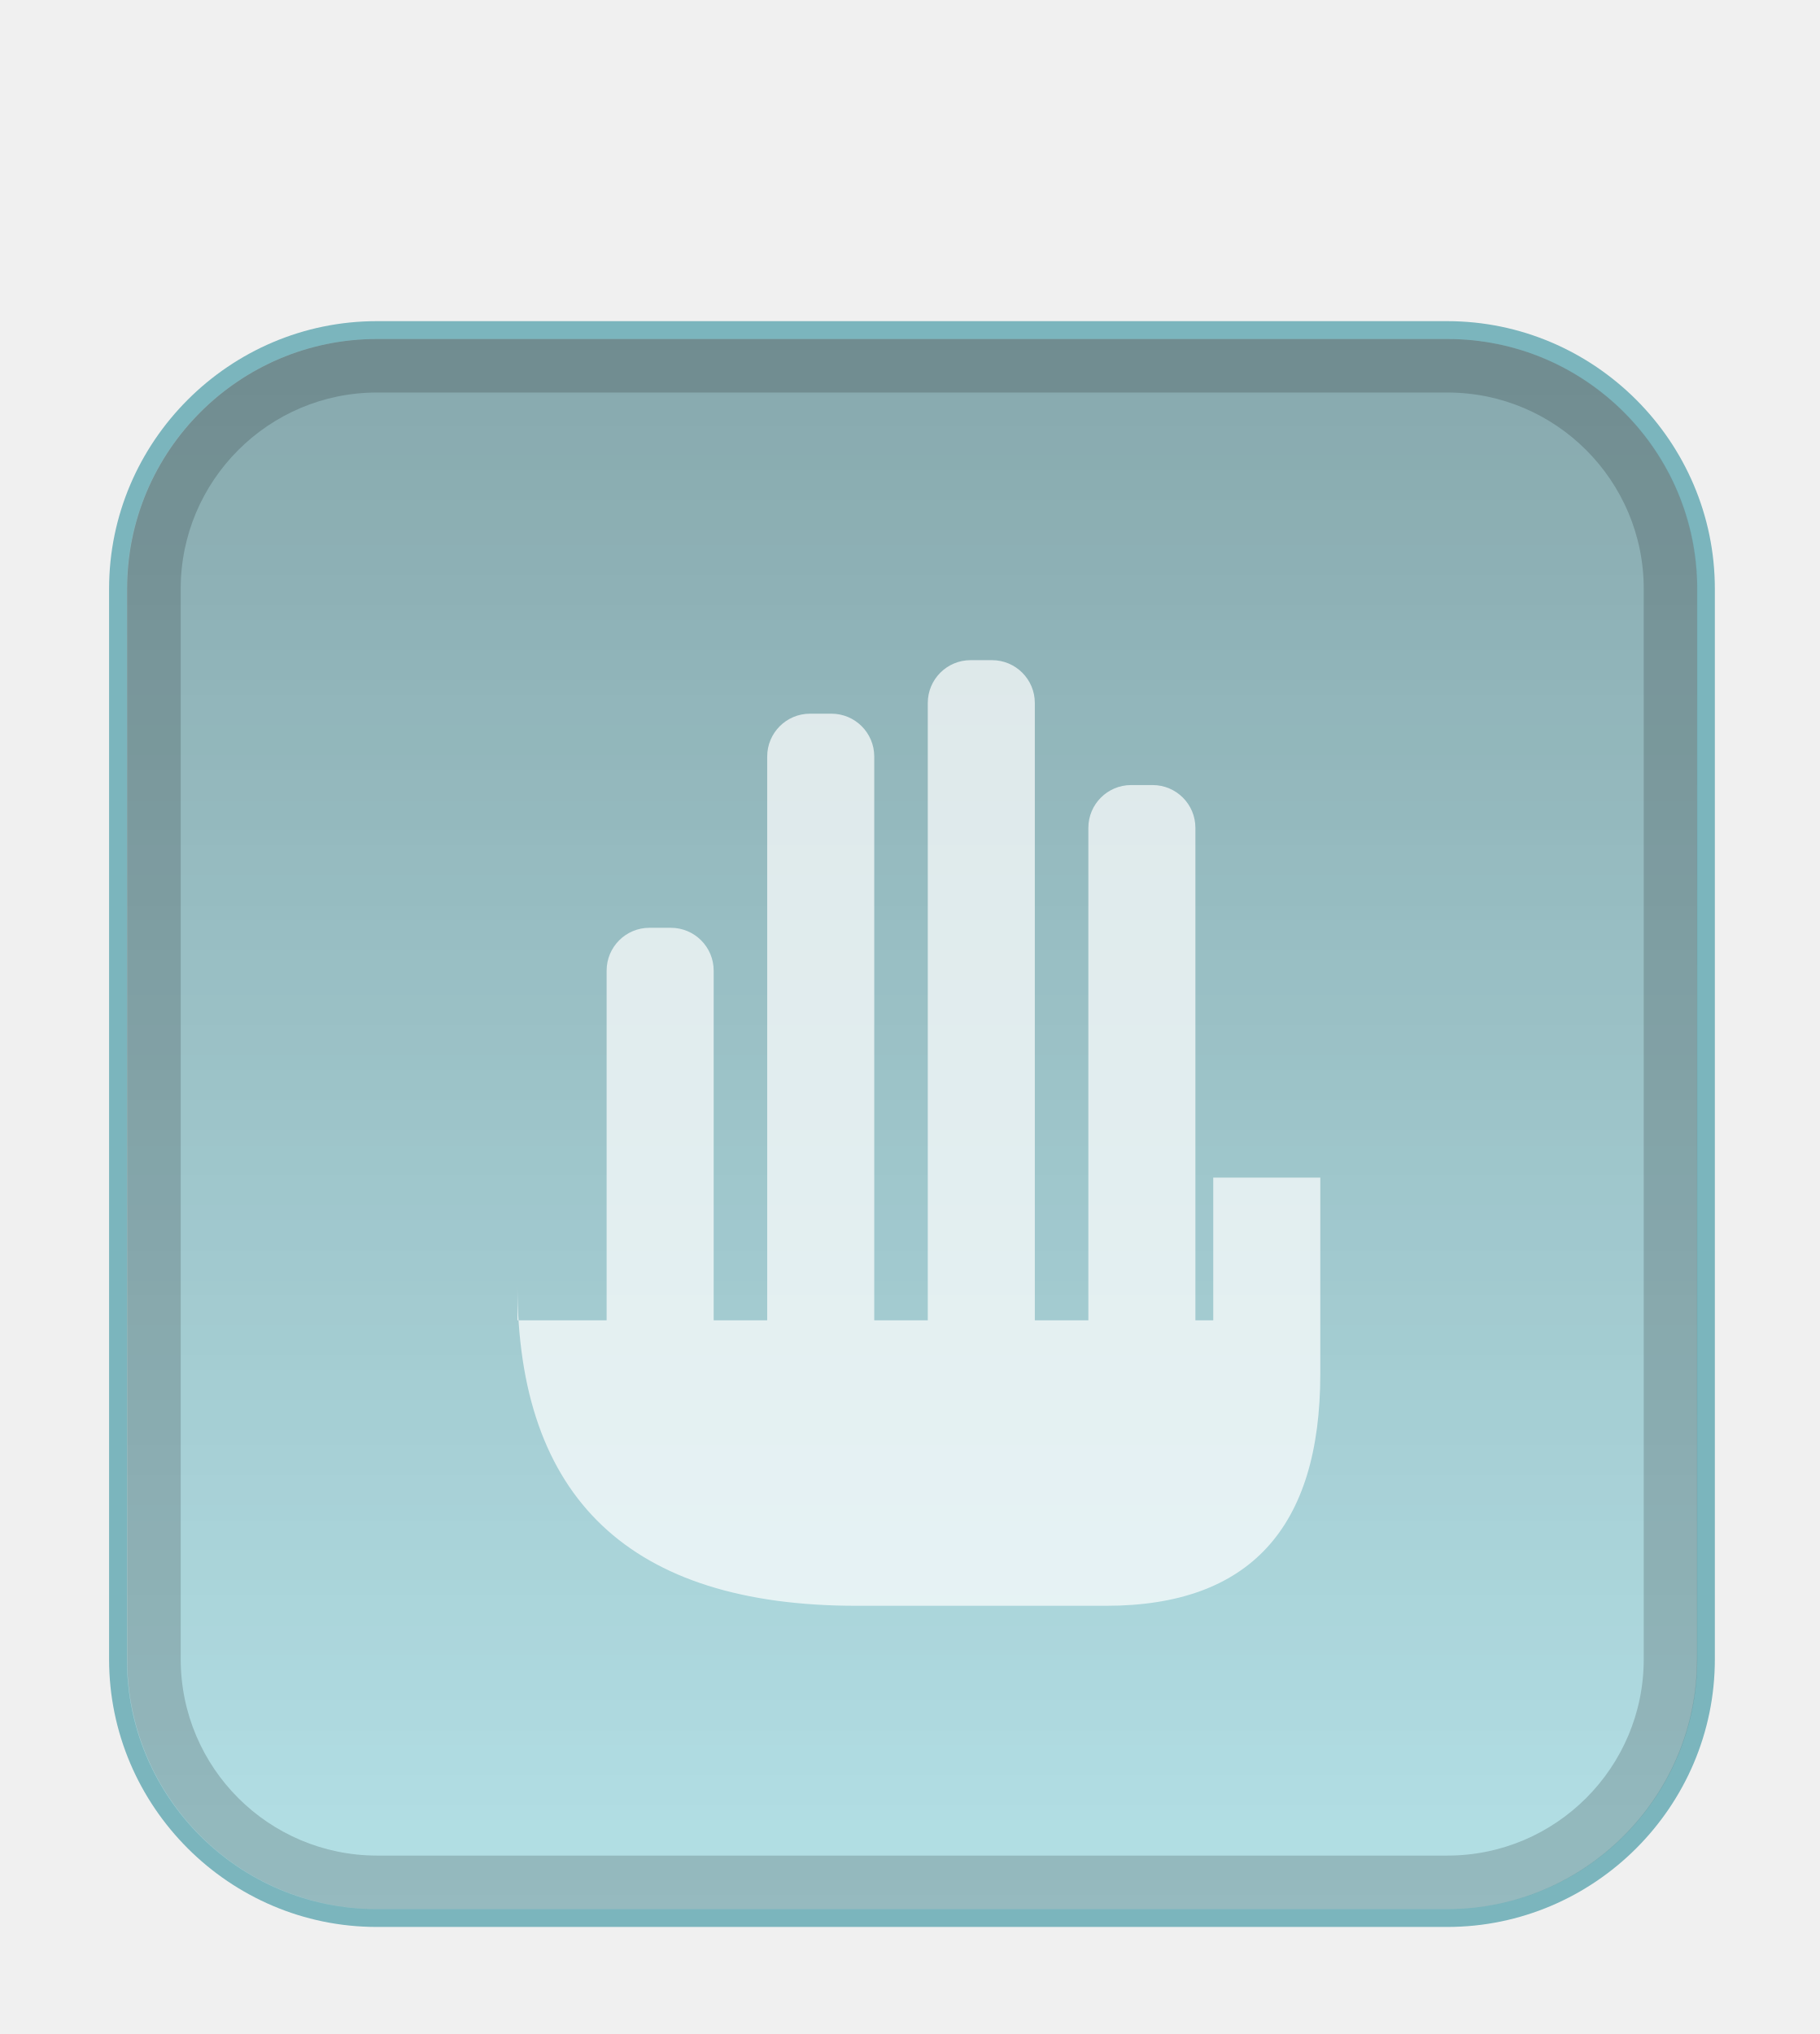
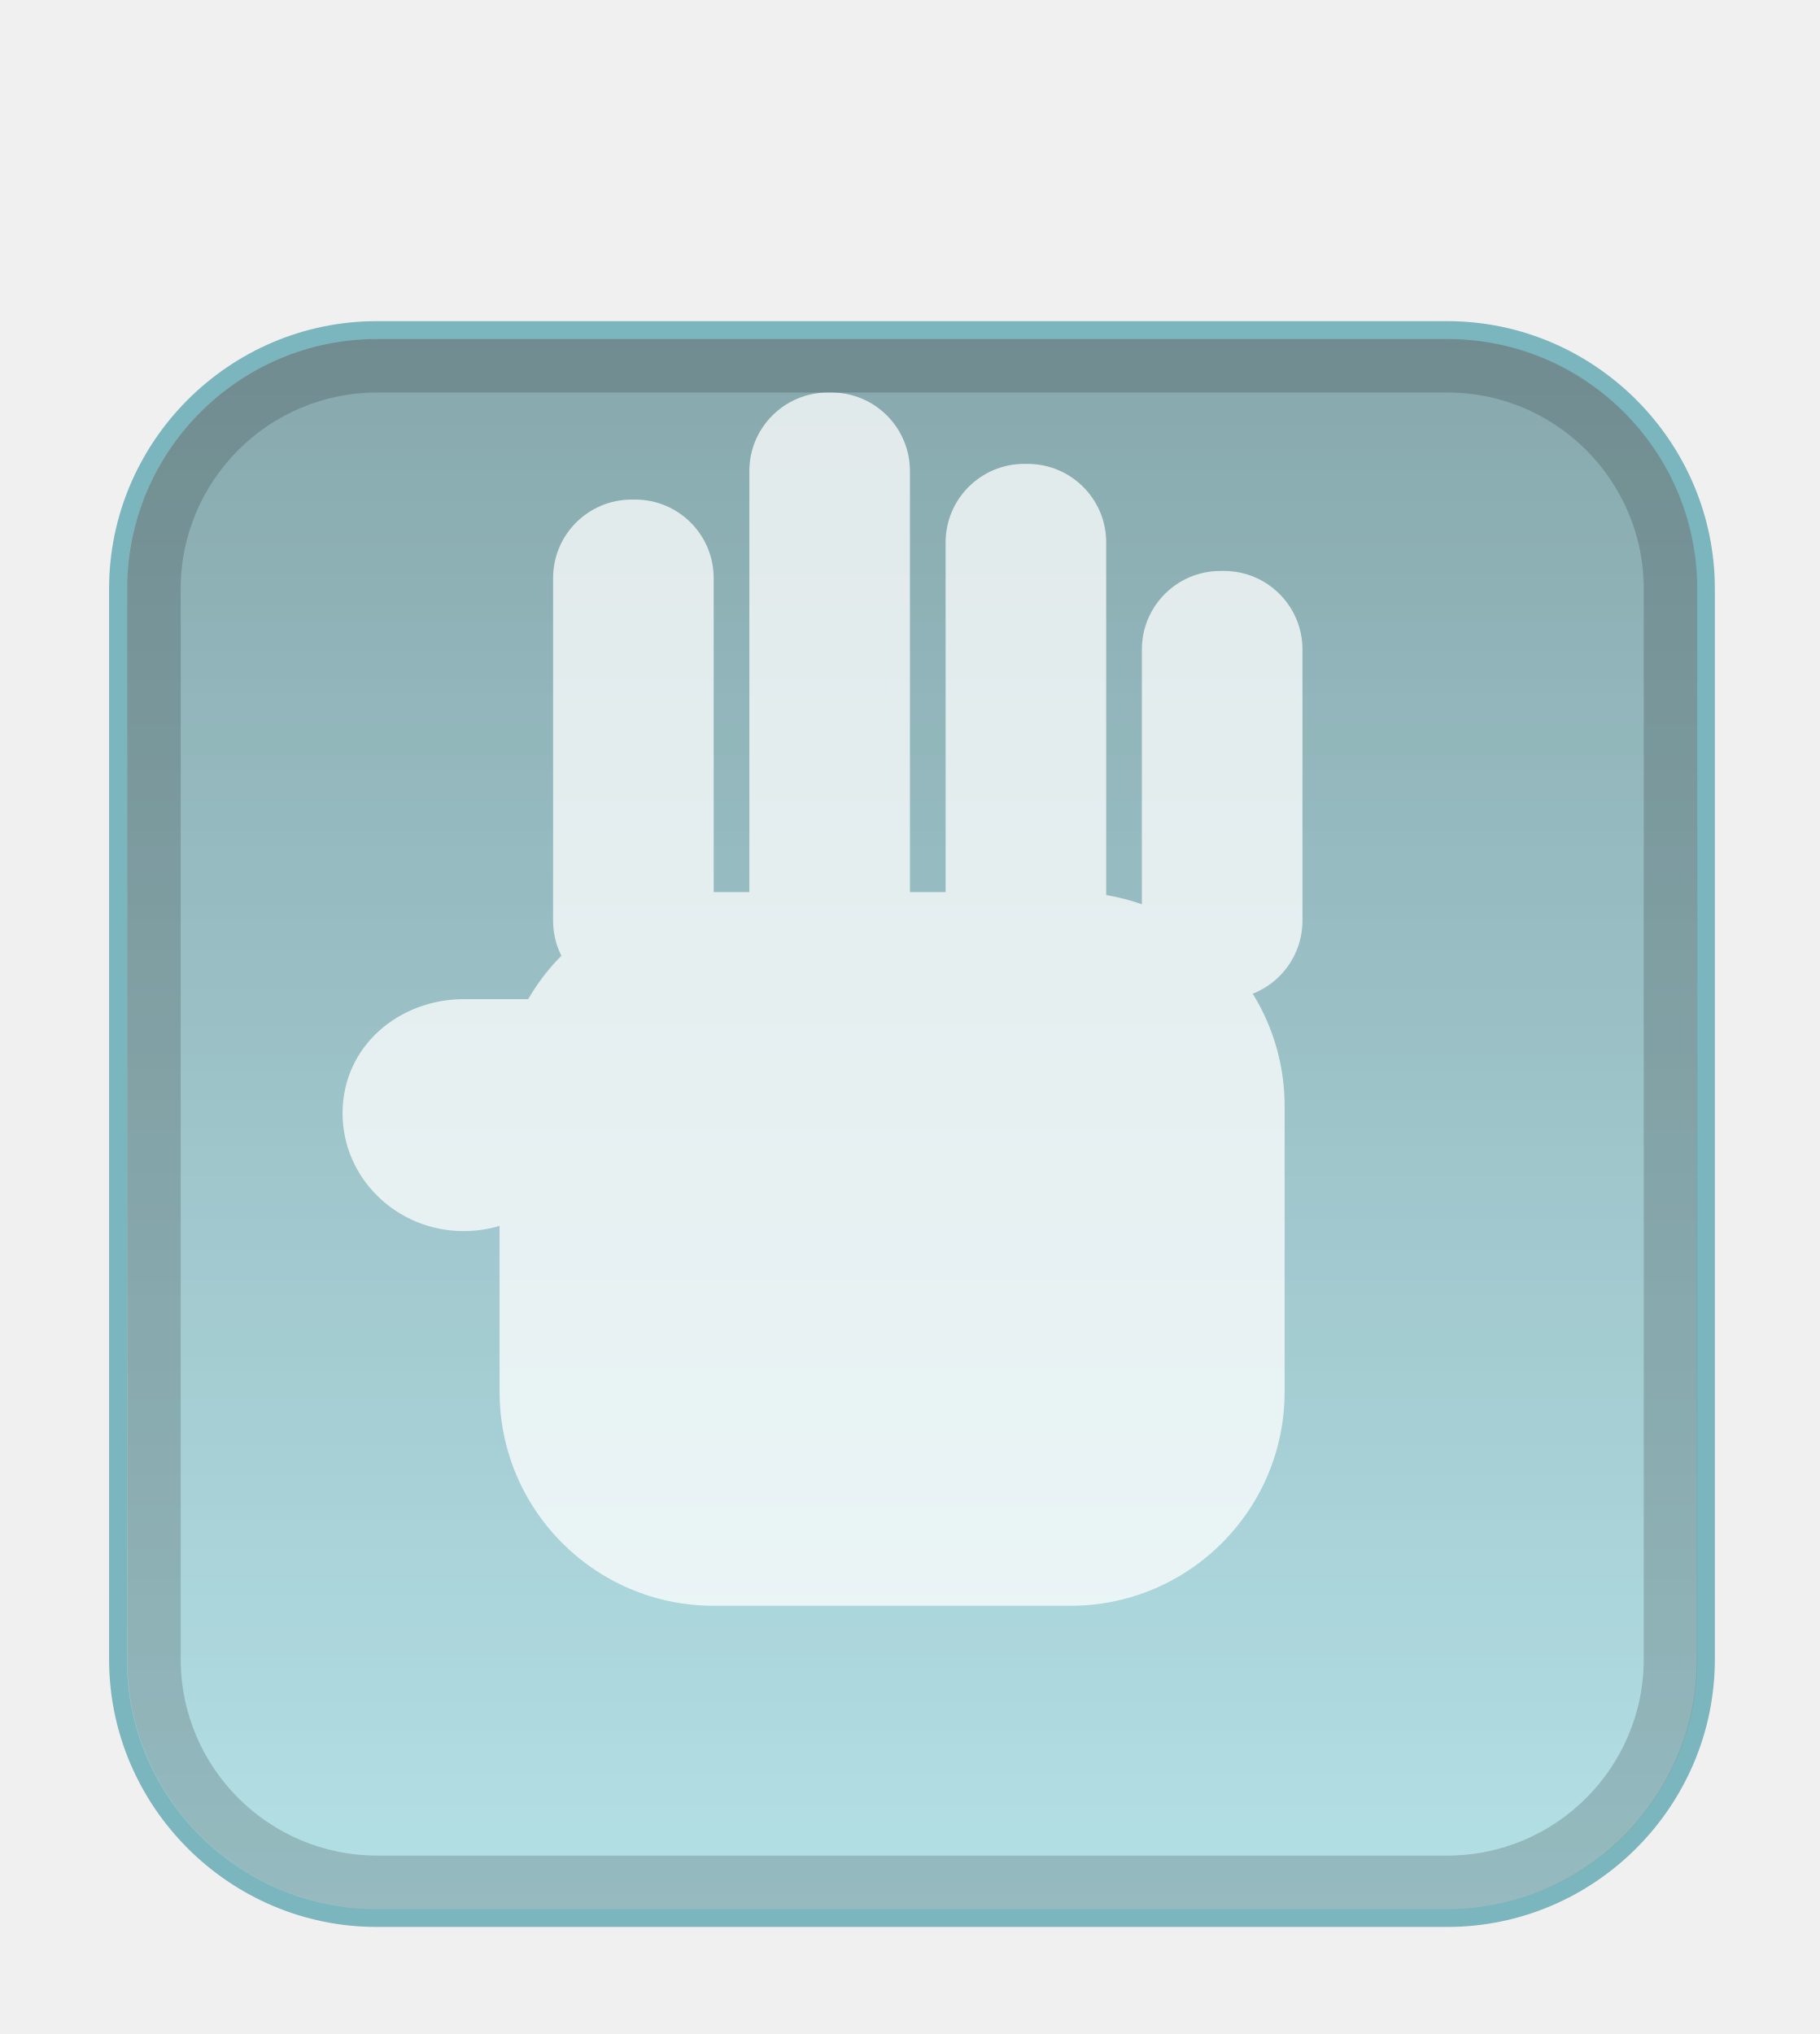
<svg xmlns="http://www.w3.org/2000/svg" width="51" height="57" viewBox="0 0 51 57">
  <linearGradient id="goa" gradientUnits="userSpaceOnUse" x1="25.5" y1="55" x2="25.5" y2="2">
    <stop offset="0" stop-opacity="0" />
    <stop offset=".91" stop-opacity=".45" />
    <stop offset="1" stop-opacity=".5" />
  </linearGradient>
  <path fill="#7BB5BD" d="M48.057 46.5c0 4.125-3.375 7.5-7.5 7.5h-30c-4.125 0-7.5-3.375-7.5-7.5v-30c0-4.125 3.375-7.5 7.5-7.5h30c4.125 0 7.5 3.375 7.5 7.5v30z" />
  <path fill="#B5E2E8" d="M40.557 9.5h-30c-3.86 0-7 3.14-7 7v30c0 3.859 3.14 7 7 7h30c3.86 0 7-3.141 7-7v-30c0-3.86-3.14-7-7-7z" />
  <path opacity=".6" fill="url(#goa)" d="M40.557 9.5h-30c-3.86 0-7 3.14-7 7v30c0 3.859 3.14 7 7 7h30c3.86 0 7-3.141 7-7v-30c0-3.86-3.14-7-7-7z" />
-   <g fill="#FFFFFF" opacity=".7" transform="translate(13 17)">
-     <rect x="4" y="9" width="3" height="13" rx="1.2" />
-     <rect x="8.5" y="3" width="3" height="19" rx="1.2" />
-     <rect x="13" y="1.5" width="3" height="20.5" rx="1.2" />
-     <rect x="17.5" y="5" width="3" height="17" rx="1.2" />
-     <path d="M1.5 19 Q1.5 28 11 28 L18 28 Q24 28 24 21.5 L24 16 L21 16 L21 20 L1.5 20 Z" />
+   <g fill="#FFFFFF" opacity=".75">
+     <rect x="14" y="25" width="22" height="20" rx="6" />
+     <rect x="15.5" y="14" width="4.5" height="14" rx="2.2" />
+     <rect x="21" y="11" width="4.5" height="17" rx="2.2" />
+     <rect x="26.5" y="13" width="4.5" height="15" rx="2.2" />
+     <rect x="32" y="16" width="4.5" height="12" rx="2.2" />
+     <path d="M13 28              c-1.8 0 -3.4 1.3 -3.4 3.2              0  1.8 1.5 3.3 3.4 3.3              1.8 0 3.4 -1.4 3.4 -3.2              v-2.5              c0 -.5 -.4 -.8 -.9 -.8 z" />
  </g>
  <path fill-opacity=".17" d="M40.564 9.5h-30c-3.86 0-7 3.14-7 7v30c0 3.859 3.14 7 7 7h30c3.861 0 7-3.141 7-7v-30c0-3.86-3.137-7-7-7zm5.5 37c0 3.033-2.467 5.5-5.5 5.5h-30a5.506 5.506 0 0 1-5.5-5.5v-30c0-3.033 2.467-5.5 5.5-5.5h30c3.033 0 5.5 2.467 5.5 5.5v30z" />
</svg>
